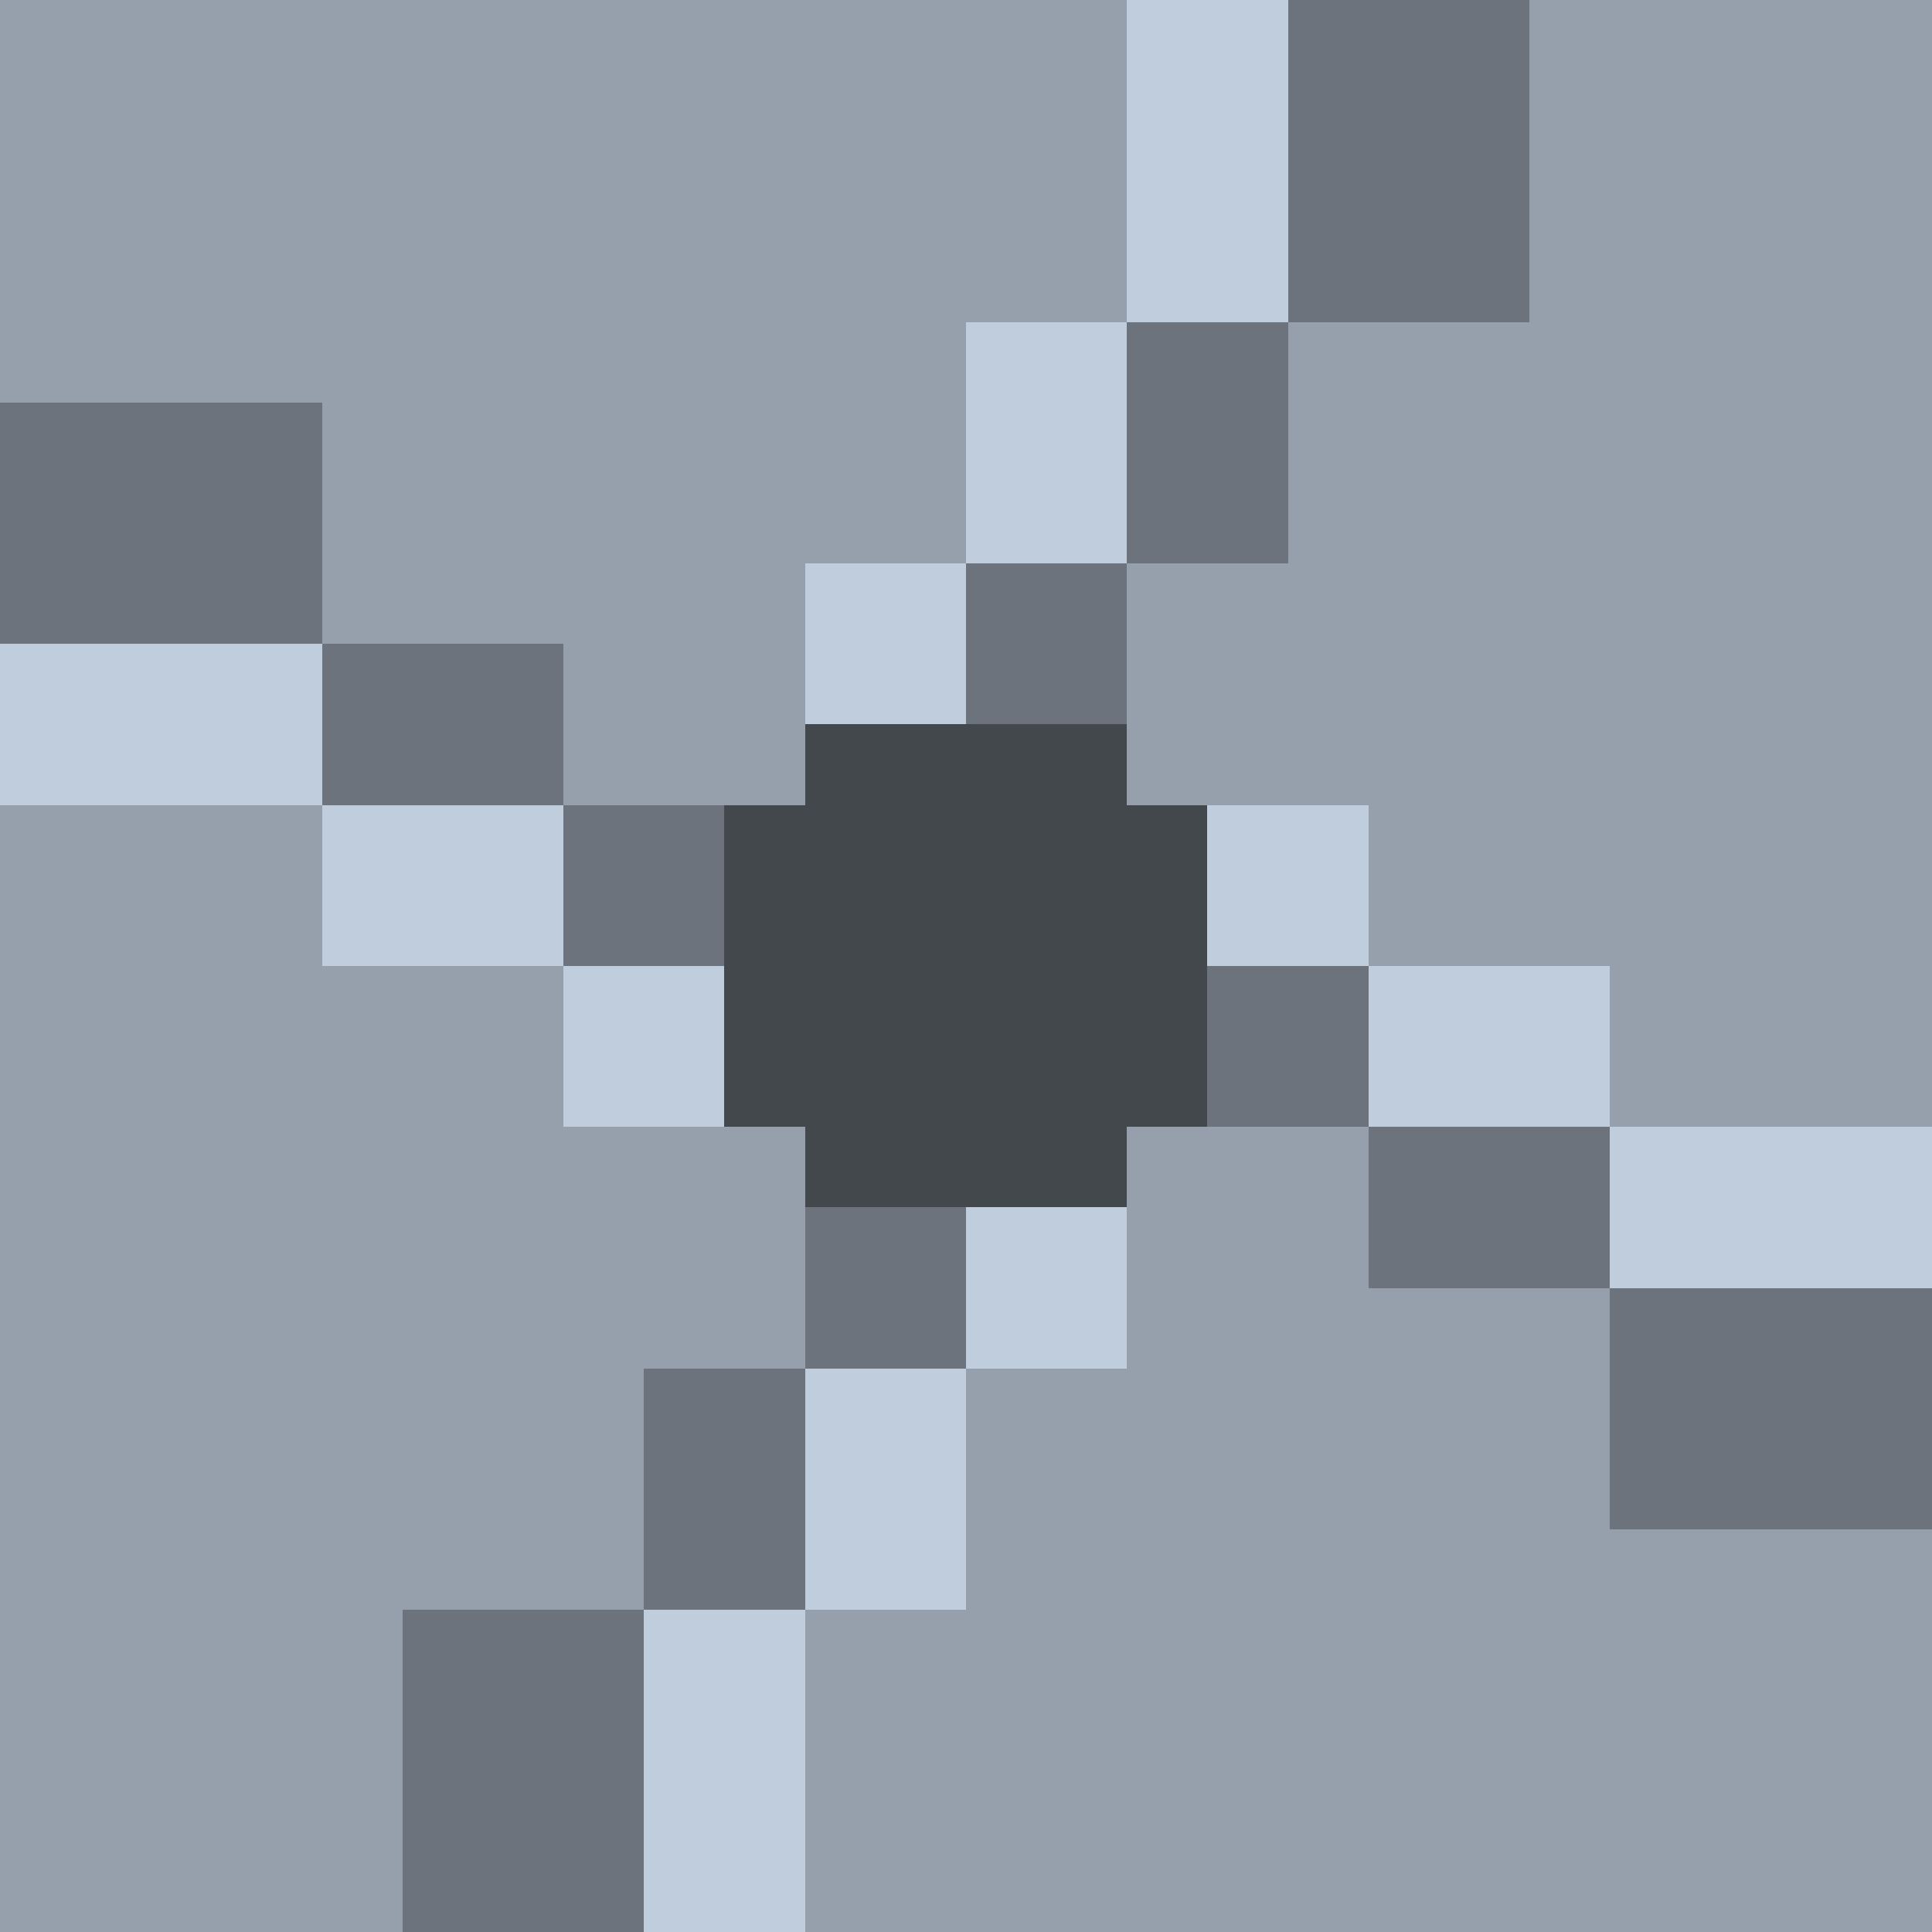
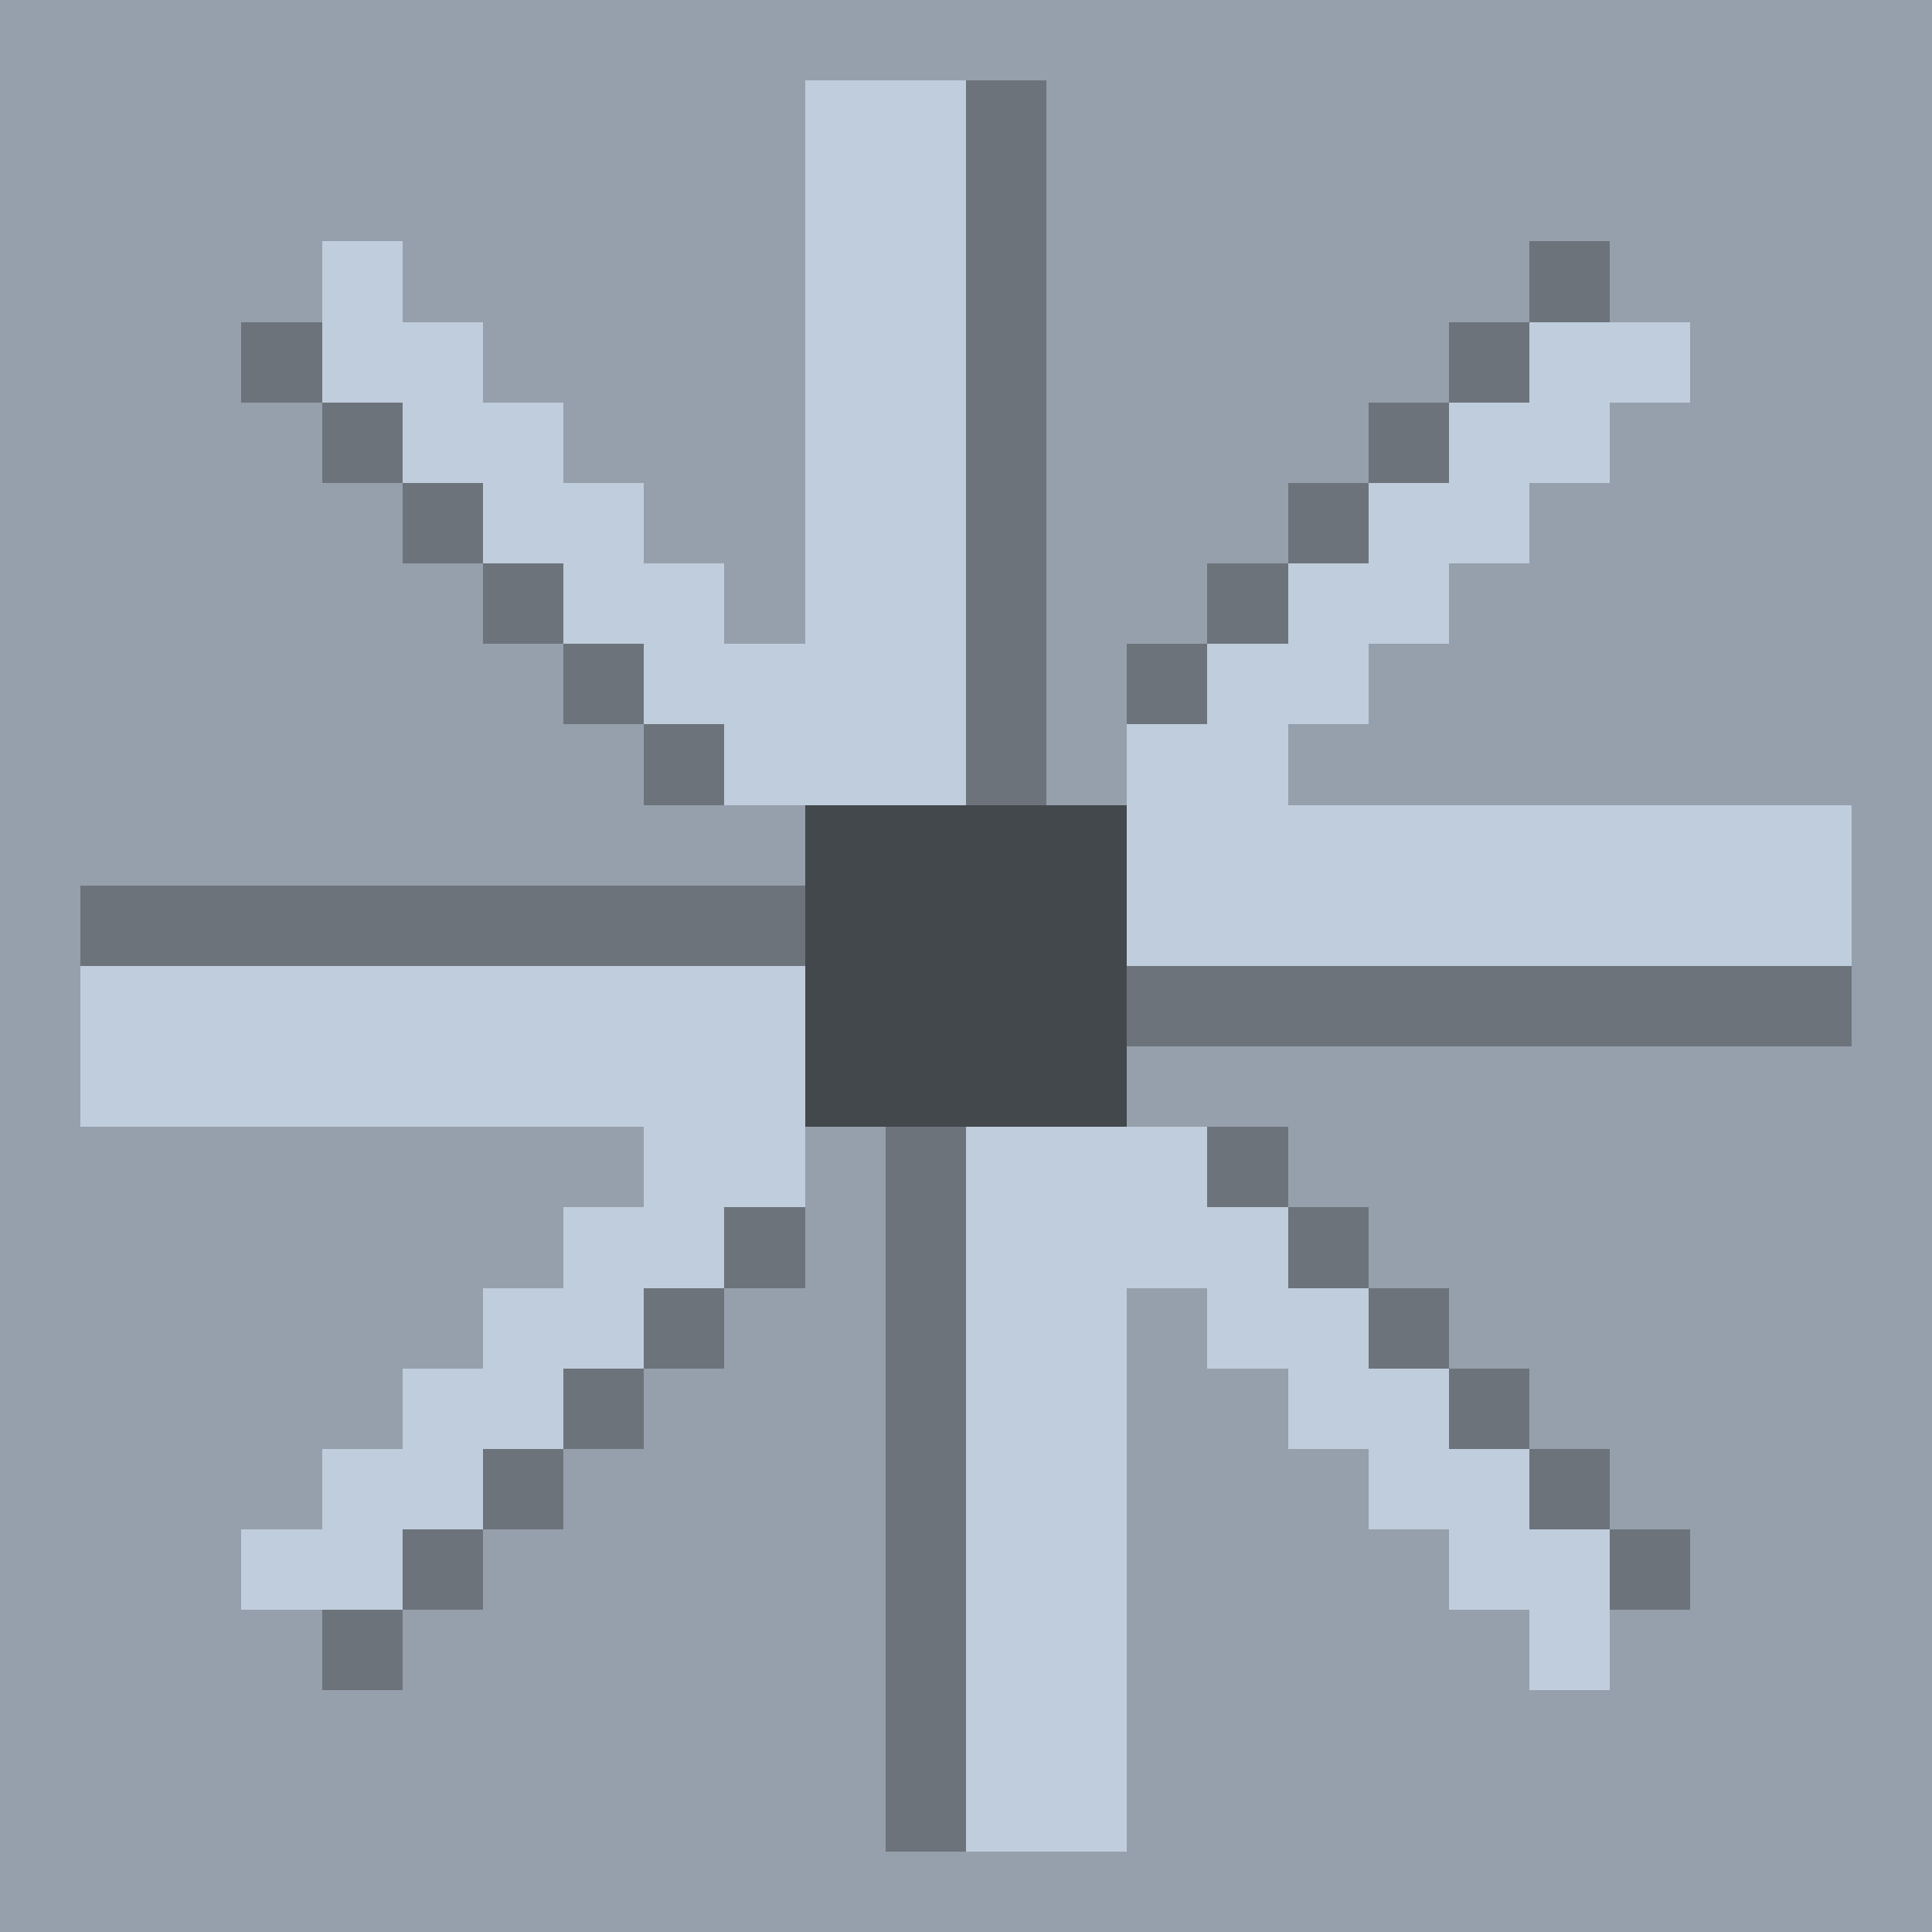
<svg xmlns="http://www.w3.org/2000/svg" width="24" height="24" viewBox="0 0 24 24" shape-rendering="crispEdges">
  <rect x="0" y="0" width="24" height="24" fill="#96a0ac" />
-   <rect x="14" y="0" width="2" height="4" fill="#c0cddc" />
-   <rect x="16" y="0" width="3" height="4" fill="#6c737c" />
-   <rect x="12" y="4" width="2" height="3" fill="#c0cddc" />
-   <rect x="14" y="4" width="2" height="3" fill="#6c737c" />
-   <rect x="0" y="5" width="4" height="3" fill="#6c737c" />
-   <rect x="10" y="7" width="2" height="2" fill="#c0cddc" />
-   <rect x="12" y="7" width="2" height="2" fill="#6c737c" />
-   <rect x="0" y="8" width="4" height="2" fill="#c0cddc" />
-   <rect x="4" y="8" width="3" height="2" fill="#6c737c" />
-   <rect x="10" y="9" width="4" height="1" fill="#43484d" />
-   <rect x="4" y="10" width="3" height="2" fill="#c0cddc" />
-   <rect x="7" y="10" width="2" height="2" fill="#6c737c" />
-   <rect x="9" y="10" width="6" height="4" fill="#43484d" />
-   <rect x="15" y="10" width="2" height="2" fill="#c0cddc" />
-   <rect x="7" y="12" width="2" height="2" fill="#c0cddc" />
-   <rect x="15" y="12" width="2" height="2" fill="#6c737c" />
-   <rect x="17" y="12" width="3" height="2" fill="#c0cddc" />
-   <rect x="10" y="14" width="4" height="1" fill="#43484d" />
-   <rect x="17" y="14" width="3" height="2" fill="#6c737c" />
-   <rect x="20" y="14" width="4" height="2" fill="#c0cddc" />
-   <rect x="10" y="15" width="2" height="2" fill="#6c737c" />
-   <rect x="12" y="15" width="2" height="2" fill="#c0cddc" />
-   <rect x="20" y="16" width="4" height="3" fill="#6c737c" />
-   <rect x="8" y="17" width="2" height="3" fill="#6c737c" />
-   <rect x="10" y="17" width="2" height="3" fill="#c0cddc" />
-   <rect x="5" y="20" width="3" height="4" fill="#6c737c" />
-   <rect x="8" y="20" width="2" height="4" fill="#c0cddc" />
+   <rect x="10" y="10" width="4" height="4" fill="#43484d" />
+   <rect x="10" y="1" width="2" height="9" fill="#c0cddc" />
+   <rect x="12" y="1" width="1" height="9" fill="#6c737b" />
+   <rect x="14" y="10" width="9" height="2" fill="#c0cddc" />
+   <rect x="14" y="12" width="9" height="1" fill="#6c737b" />
+   <rect x="12" y="14" width="2" height="9" fill="#c0cddc" />
+   <rect x="11" y="14" width="1" height="9" fill="#6c737b" />
+   <rect x="1" y="12" width="9" height="2" fill="#c0cddc" />
+   <rect x="1" y="11" width="9" height="1" fill="#6c737b" />
+   <rect x="9" y="8" width="1" height="2" fill="#c0cddc" />
+   <rect x="8" y="7" width="1" height="2" fill="#c0cddc" />
+   <rect x="7" y="6" width="1" height="2" fill="#c0cddc" />
+   <rect x="6" y="5" width="1" height="2" fill="#c0cddc" />
+   <rect x="5" y="4" width="1" height="2" fill="#c0cddc" />
+   <rect x="4" y="3" width="1" height="2" fill="#c0cddc" />
+   <rect x="8" y="9" width="1" height="1" fill="#6c737b" />
+   <rect x="7" y="8" width="1" height="1" fill="#6c737b" />
+   <rect x="6" y="7" width="1" height="1" fill="#6c737b" />
+   <rect x="5" y="6" width="1" height="1" fill="#6c737b" />
+   <rect x="4" y="5" width="1" height="1" fill="#6c737b" />
+   <rect x="3" y="4" width="1" height="1" fill="#6c737b" />
+   <rect x="14" y="9" width="2" height="1" fill="#c0cddc" />
+   <rect x="15" y="8" width="2" height="1" fill="#c0cddc" />
+   <rect x="16" y="7" width="2" height="1" fill="#c0cddc" />
+   <rect x="17" y="6" width="2" height="1" fill="#c0cddc" />
+   <rect x="18" y="5" width="2" height="1" fill="#c0cddc" />
+   <rect x="19" y="4" width="2" height="1" fill="#c0cddc" />
+   <rect x="14" y="8" width="1" height="1" fill="#6c737b" />
+   <rect x="15" y="7" width="1" height="1" fill="#6c737b" />
+   <rect x="16" y="6" width="1" height="1" fill="#6c737b" />
+   <rect x="17" y="5" width="1" height="1" fill="#6c737b" />
+   <rect x="18" y="4" width="1" height="1" fill="#6c737b" />
+   <rect x="19" y="3" width="1" height="1" fill="#6c737b" />
+   <rect x="14" y="14" width="1" height="2" fill="#c0cddc" />
+   <rect x="15" y="15" width="1" height="2" fill="#c0cddc" />
+   <rect x="16" y="16" width="1" height="2" fill="#c0cddc" />
+   <rect x="17" y="17" width="1" height="2" fill="#c0cddc" />
+   <rect x="18" y="18" width="1" height="2" fill="#c0cddc" />
+   <rect x="19" y="19" width="1" height="2" fill="#c0cddc" />
+   <rect x="15" y="14" width="1" height="1" fill="#6c737b" />
+   <rect x="16" y="15" width="1" height="1" fill="#6c737b" />
+   <rect x="17" y="16" width="1" height="1" fill="#6c737b" />
+   <rect x="18" y="17" width="1" height="1" fill="#6c737b" />
+   <rect x="19" y="18" width="1" height="1" fill="#6c737b" />
+   <rect x="20" y="19" width="1" height="1" fill="#6c737b" />
+   <rect x="8" y="14" width="2" height="1" fill="#c0cddc" />
+   <rect x="7" y="15" width="2" height="1" fill="#c0cddc" />
+   <rect x="6" y="16" width="2" height="1" fill="#c0cddc" />
+   <rect x="5" y="17" width="2" height="1" fill="#c0cddc" />
+   <rect x="4" y="18" width="2" height="1" fill="#c0cddc" />
+   <rect x="3" y="19" width="2" height="1" fill="#c0cddc" />
+   <rect x="9" y="15" width="1" height="1" fill="#6c737b" />
+   <rect x="8" y="16" width="1" height="1" fill="#6c737b" />
+   <rect x="7" y="17" width="1" height="1" fill="#6c737b" />
+   <rect x="6" y="18" width="1" height="1" fill="#6c737b" />
+   <rect x="5" y="19" width="1" height="1" fill="#6c737b" />
+   <rect x="4" y="20" width="1" height="1" fill="#6c737b" />
</svg>
